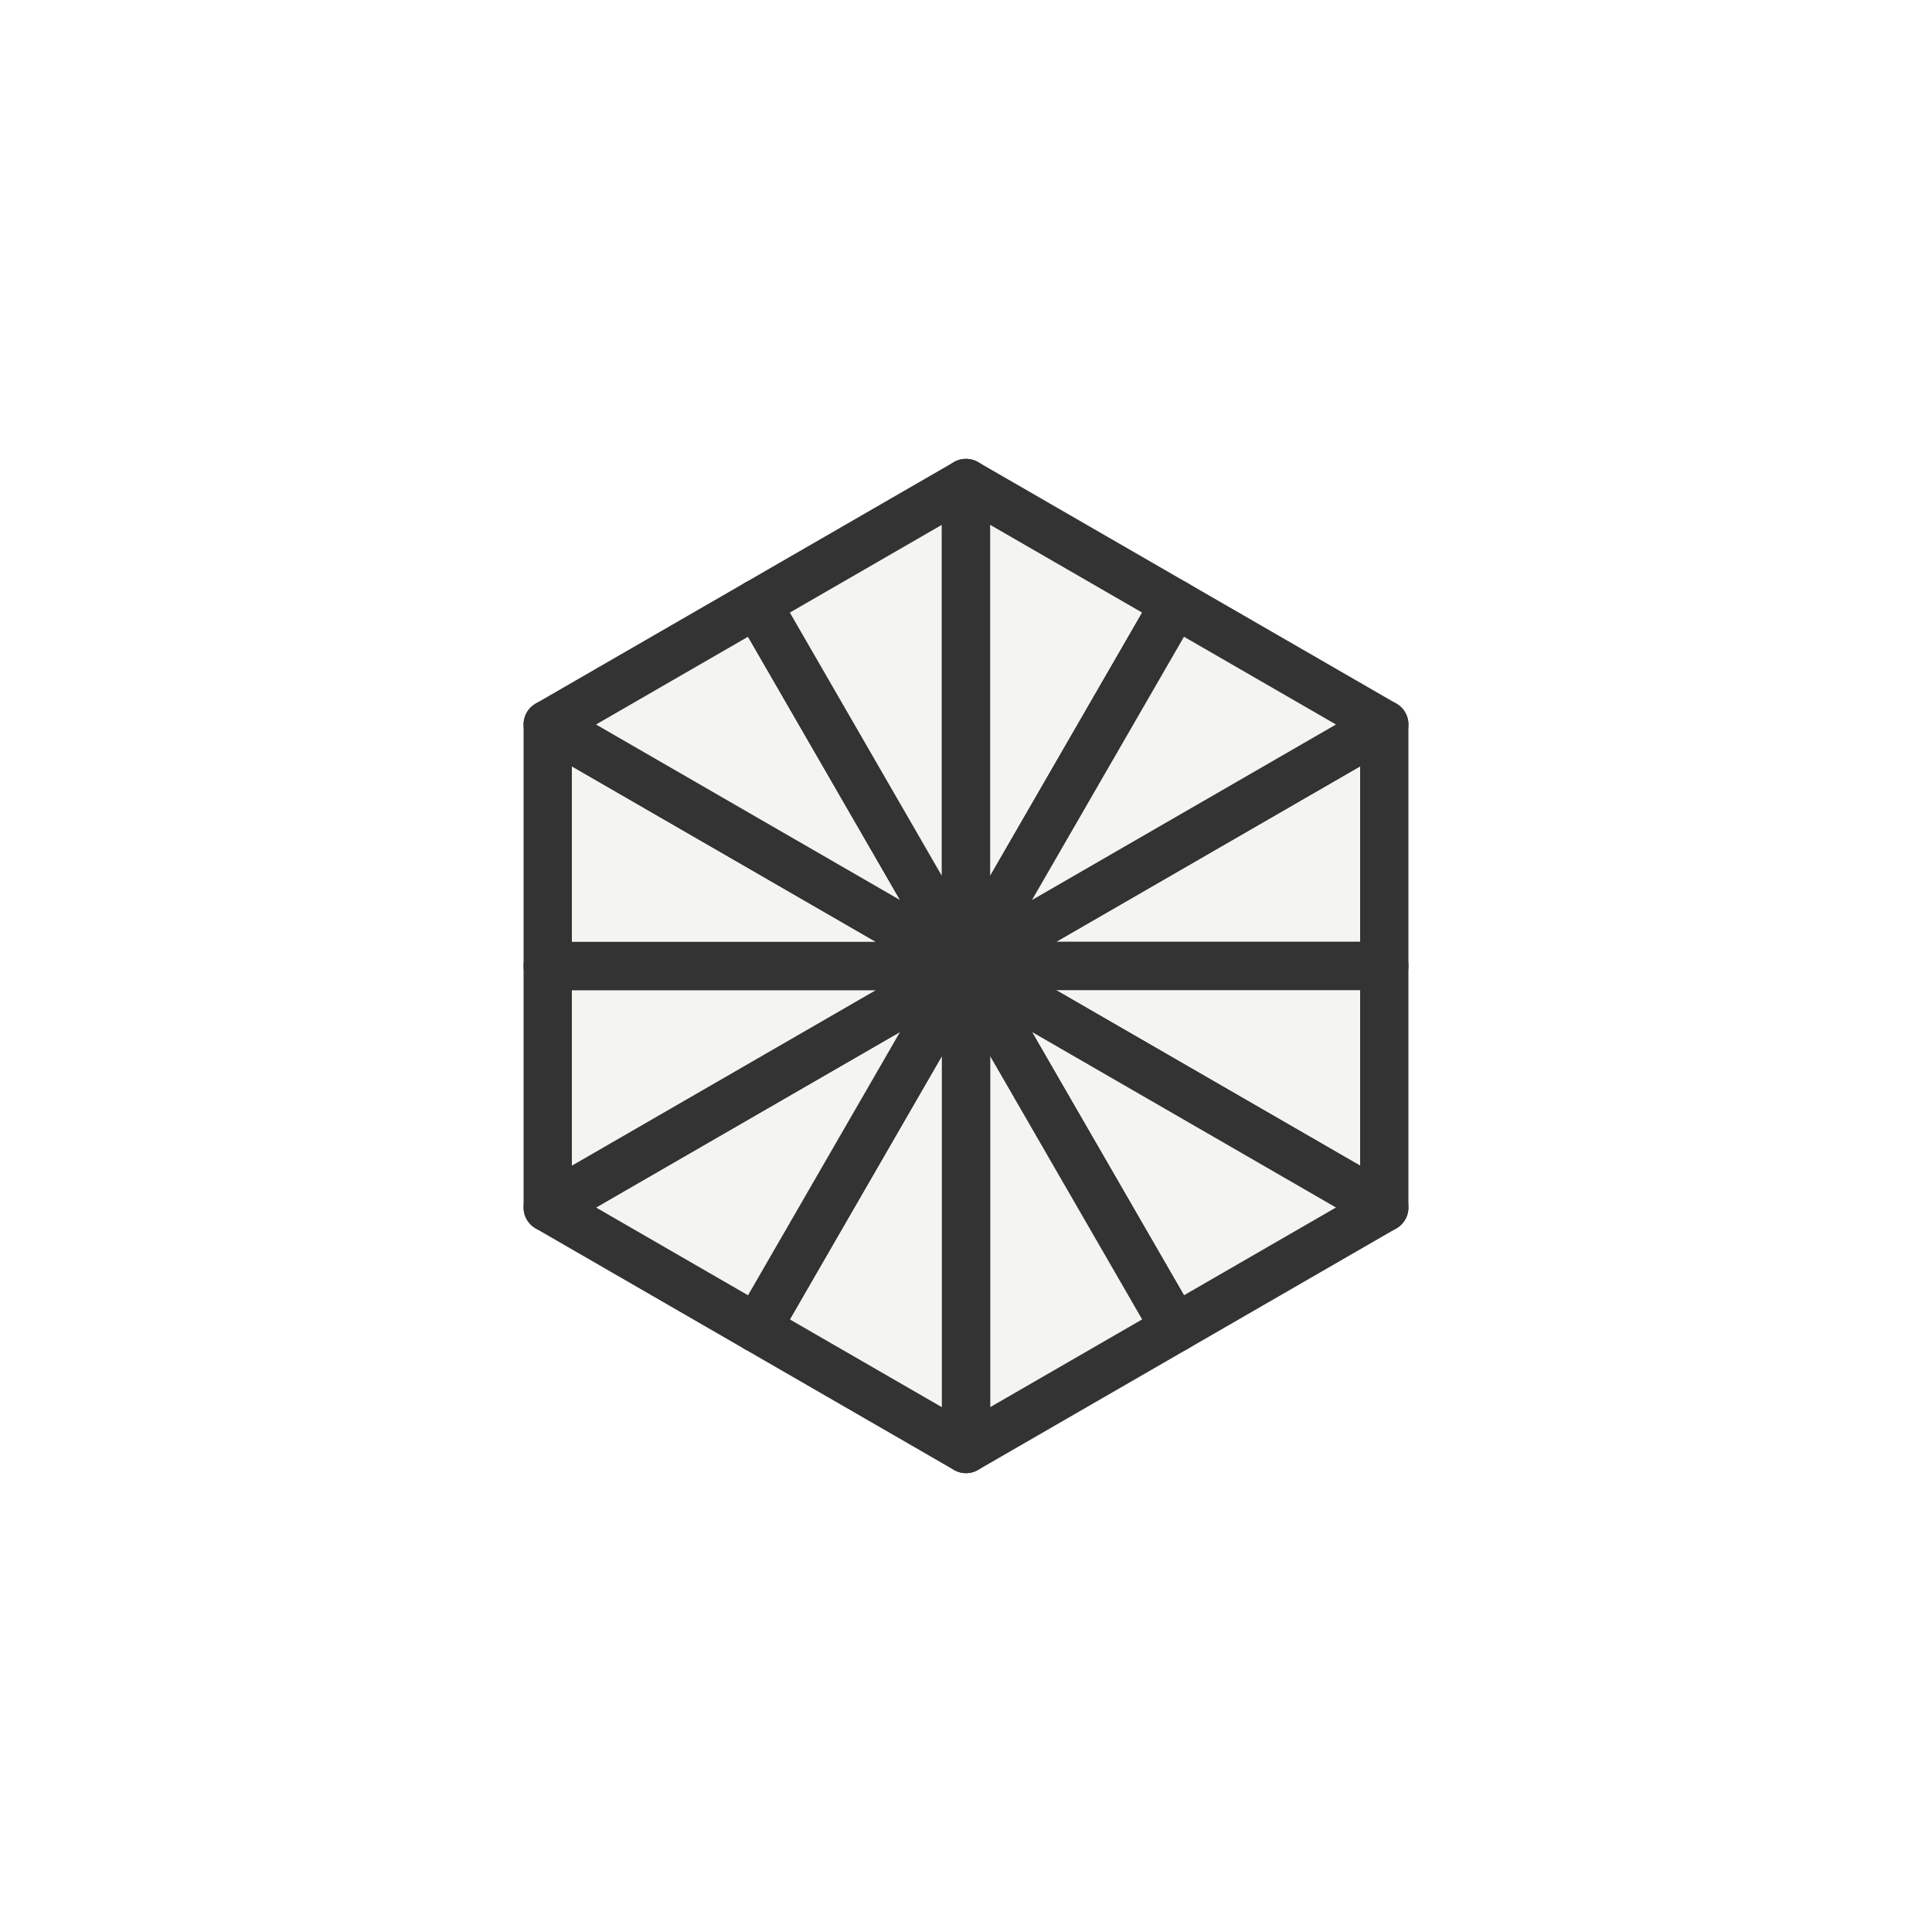
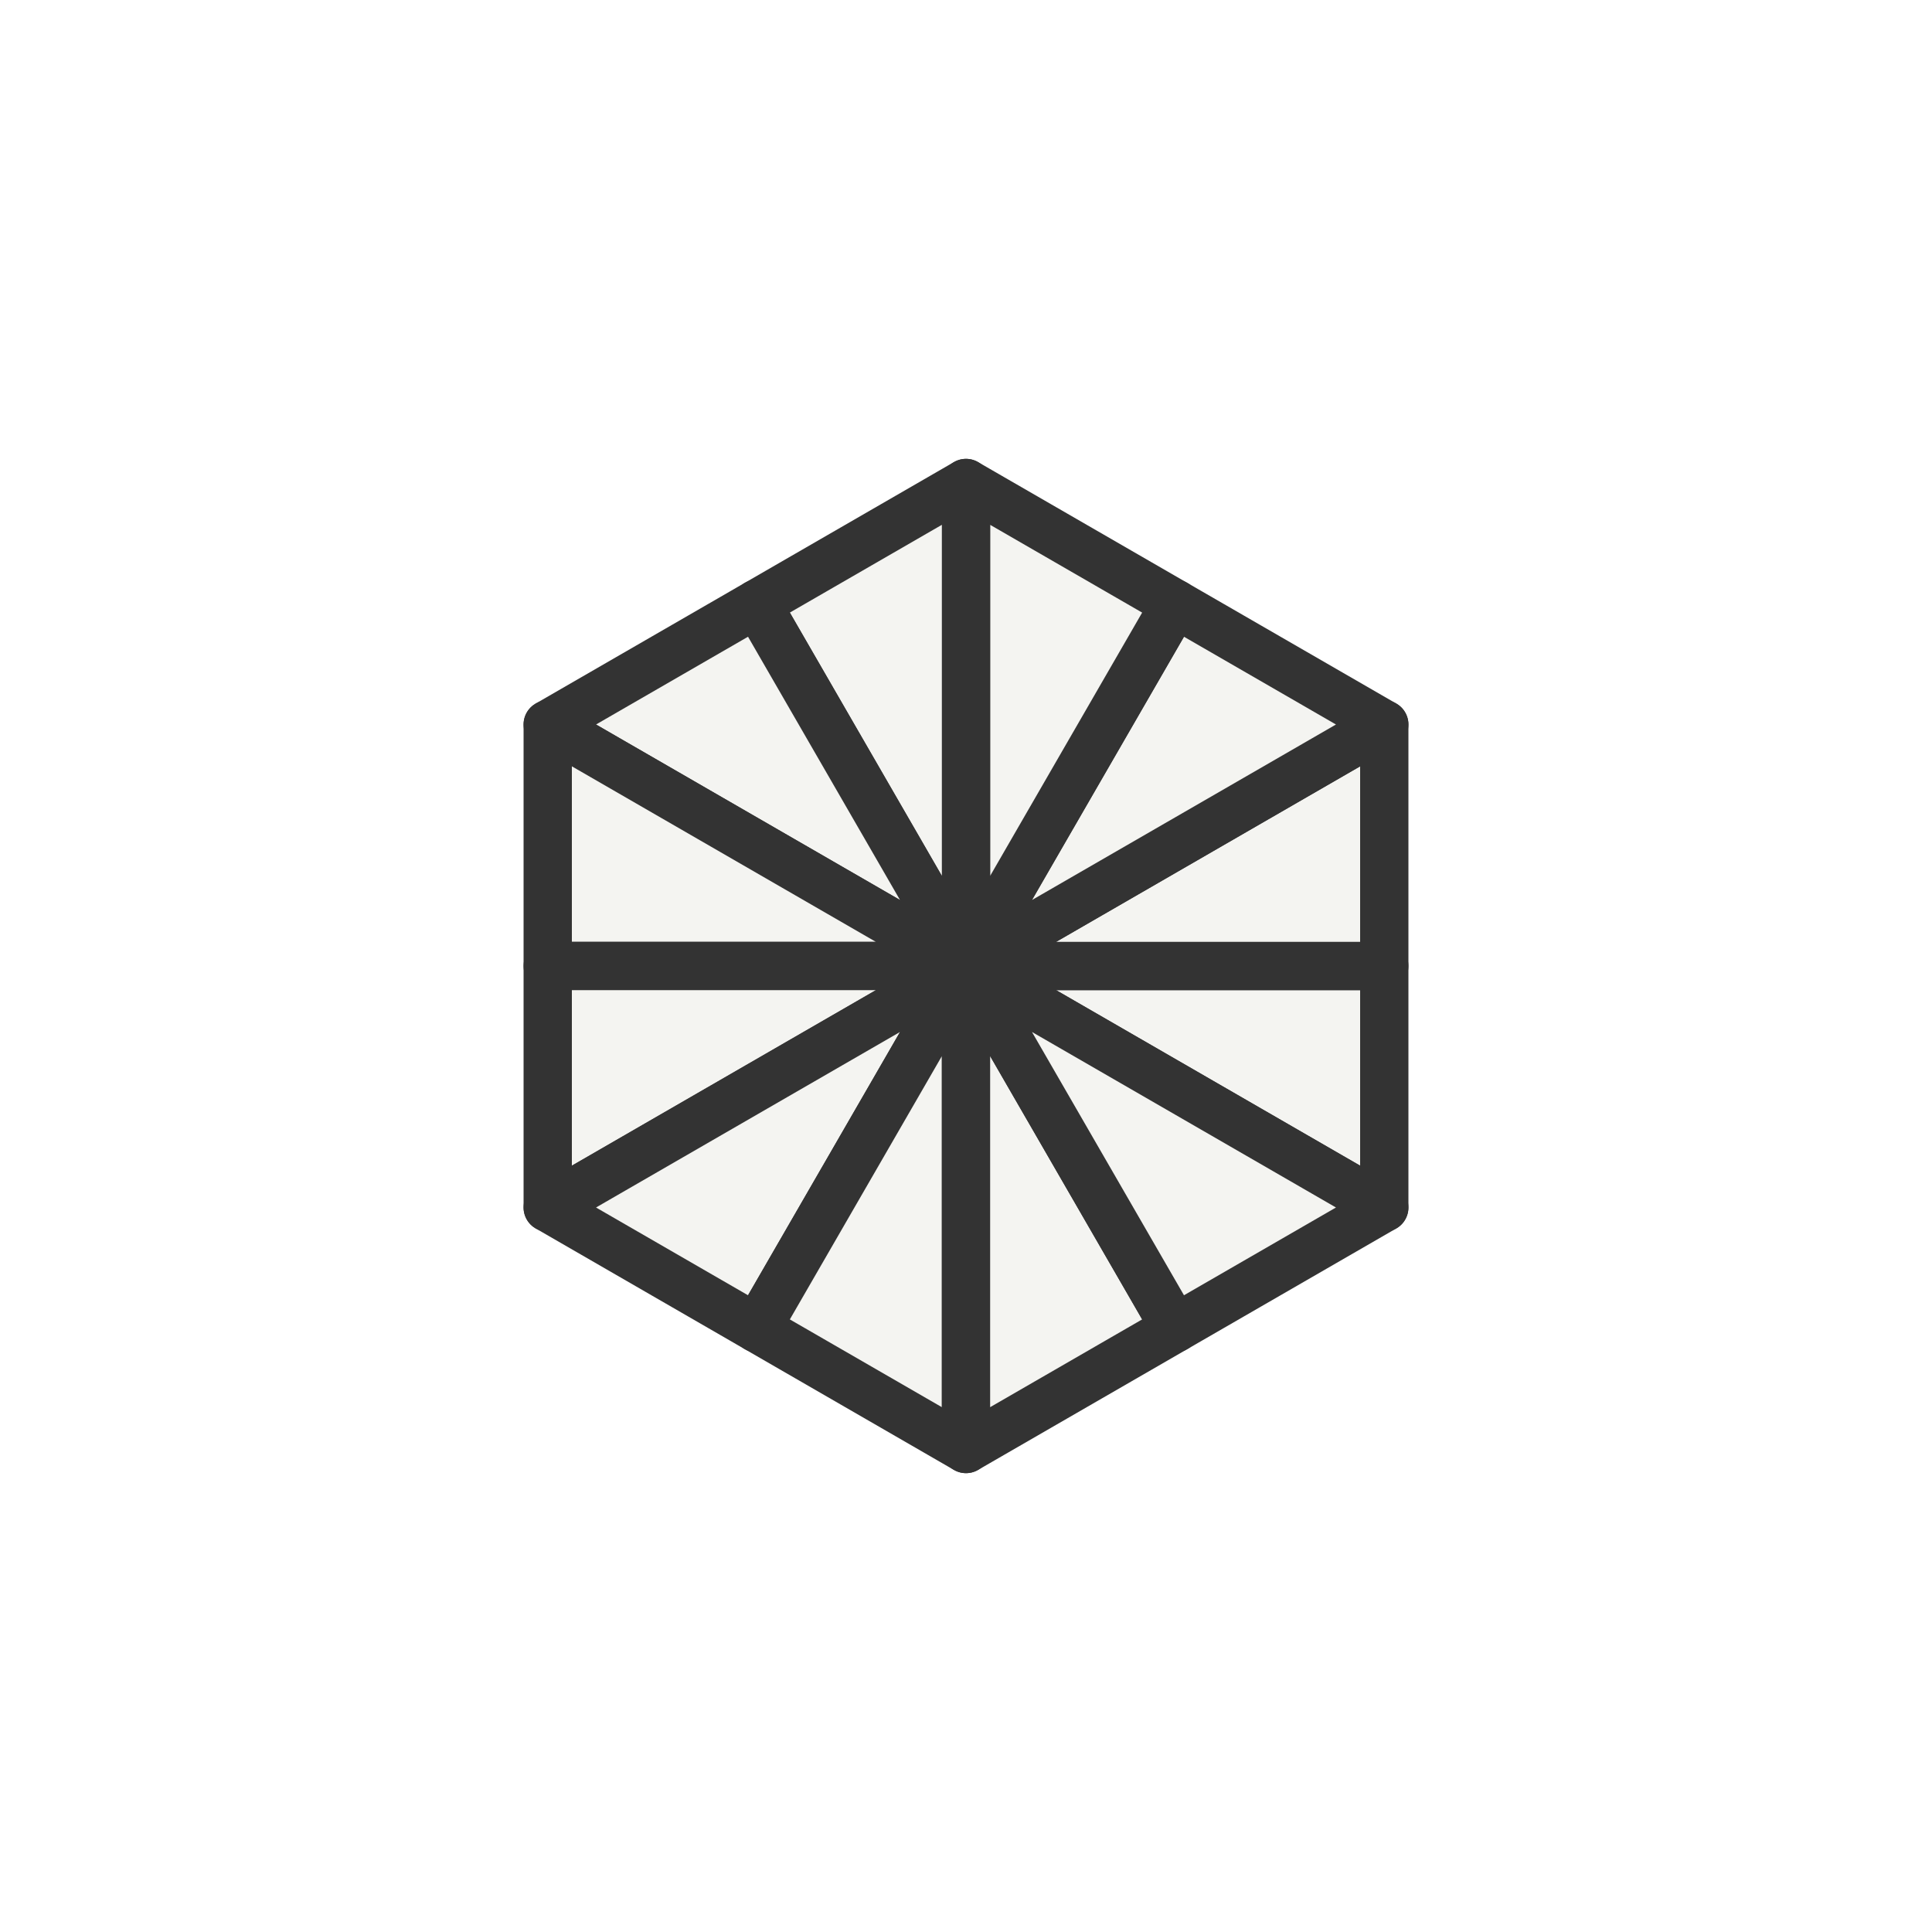
<svg xmlns="http://www.w3.org/2000/svg" viewBox="-2 -2 4 4">
  <style>path{stroke-linejoin: round}</style>
-   <path style="fill: rgb(244, 244, 241); stroke: rgb(51, 51, 51); stroke-width: 0.1" d="M0 0L0.866 -0.5L0.866 0Z" />
-   <path style="fill: rgb(244, 244, 241); stroke: rgb(51, 51, 51); stroke-width: 0.1" d="M0 0L0.866 0L0.866 0.5Z" />
-   <path style="fill: rgb(244, 244, 241); stroke: rgb(51, 51, 51); stroke-width: 0.1" d="M0 0L0.866 0.5L0.433 0.75Z" />
-   <path style="fill: rgb(244, 244, 241); stroke: rgb(51, 51, 51); stroke-width: 0.1" d="M0 0L0.433 0.75L0 1Z" />
-   <path style="fill: rgb(244, 244, 241); stroke: rgb(51, 51, 51); stroke-width: 0.1" d="M0 0L0 1L-0.433 0.75Z" />
-   <path style="fill: rgb(244, 244, 241); stroke: rgb(51, 51, 51); stroke-width: 0.1" d="M0 0L-0.433 0.75L-0.866 0.5Z" />
-   <path style="fill: rgb(244, 244, 241); stroke: rgb(51, 51, 51); stroke-width: 0.1" d="M0 0L-0.866 0.5L-0.866 0Z" />
-   <path style="fill: rgb(244, 244, 241); stroke: rgb(51, 51, 51); stroke-width: 0.1" d="M0 0L-0.866 0L-0.866 -0.5Z" />
-   <path style="fill: rgb(244, 244, 241); stroke: rgb(51, 51, 51); stroke-width: 0.1" d="M0 0L-0.866 -0.5L-0.433 -0.75Z" />
-   <path style="fill: rgb(244, 244, 241); stroke: rgb(51, 51, 51); stroke-width: 0.1" d="M0 0L-0.433 -0.75L0 -1Z" />
-   <path style="fill: rgb(244, 244, 241); stroke: rgb(51, 51, 51); stroke-width: 0.1" d="M0 0L0 -1L0.433 -0.75Z" />
-   <path style="fill: rgb(244, 244, 241); stroke: rgb(51, 51, 51); stroke-width: 0.1" d="M0 0L0.433 -0.75L0.866 -0.5Z" />
+   <path style="fill: rgb(244, 244, 241); stroke: rgb(51, 51, 51); stroke-width: 0.1" d="M0 0L0.866 0.5L0.866 0Z" />
+   <path style="fill: rgb(244, 244, 241); stroke: rgb(51, 51, 51); stroke-width: 0.1" d="M0 0L0.866 0L0.866 -0.5Z" />
+   <path style="fill: rgb(244, 244, 241); stroke: rgb(51, 51, 51); stroke-width: 0.1" d="M0 0L0.866 -0.5L0.433 -0.75Z" />
+   <path style="fill: rgb(244, 244, 241); stroke: rgb(51, 51, 51); stroke-width: 0.1" d="M0 0L0.433 -0.75L0 -1Z" />
+   <path style="fill: rgb(244, 244, 241); stroke: rgb(51, 51, 51); stroke-width: 0.1" d="M0 0L0 -1L-0.433 -0.75Z" />
+   <path style="fill: rgb(244, 244, 241); stroke: rgb(51, 51, 51); stroke-width: 0.1" d="M0 0L-0.433 -0.75L-0.866 -0.5Z" />
+   <path style="fill: rgb(244, 244, 241); stroke: rgb(51, 51, 51); stroke-width: 0.1" d="M0 0L-0.866 -0.5L-0.866 0Z" />
+   <path style="fill: rgb(244, 244, 241); stroke: rgb(51, 51, 51); stroke-width: 0.1" d="M0 0L-0.866 0L-0.866 0.5Z" />
+   <path style="fill: rgb(244, 244, 241); stroke: rgb(51, 51, 51); stroke-width: 0.1" d="M0 0L-0.866 0.5L-0.433 0.75Z" />
+   <path style="fill: rgb(244, 244, 241); stroke: rgb(51, 51, 51); stroke-width: 0.1" d="M0 0L-0.433 0.75L0 1Z" />
+   <path style="fill: rgb(244, 244, 241); stroke: rgb(51, 51, 51); stroke-width: 0.1" d="M0 0L0 1L0.433 0.75Z" />
+   <path style="fill: rgb(244, 244, 241); stroke: rgb(51, 51, 51); stroke-width: 0.1" d="M0 0L0.433 0.75L0.866 0.5Z" />
</svg>
